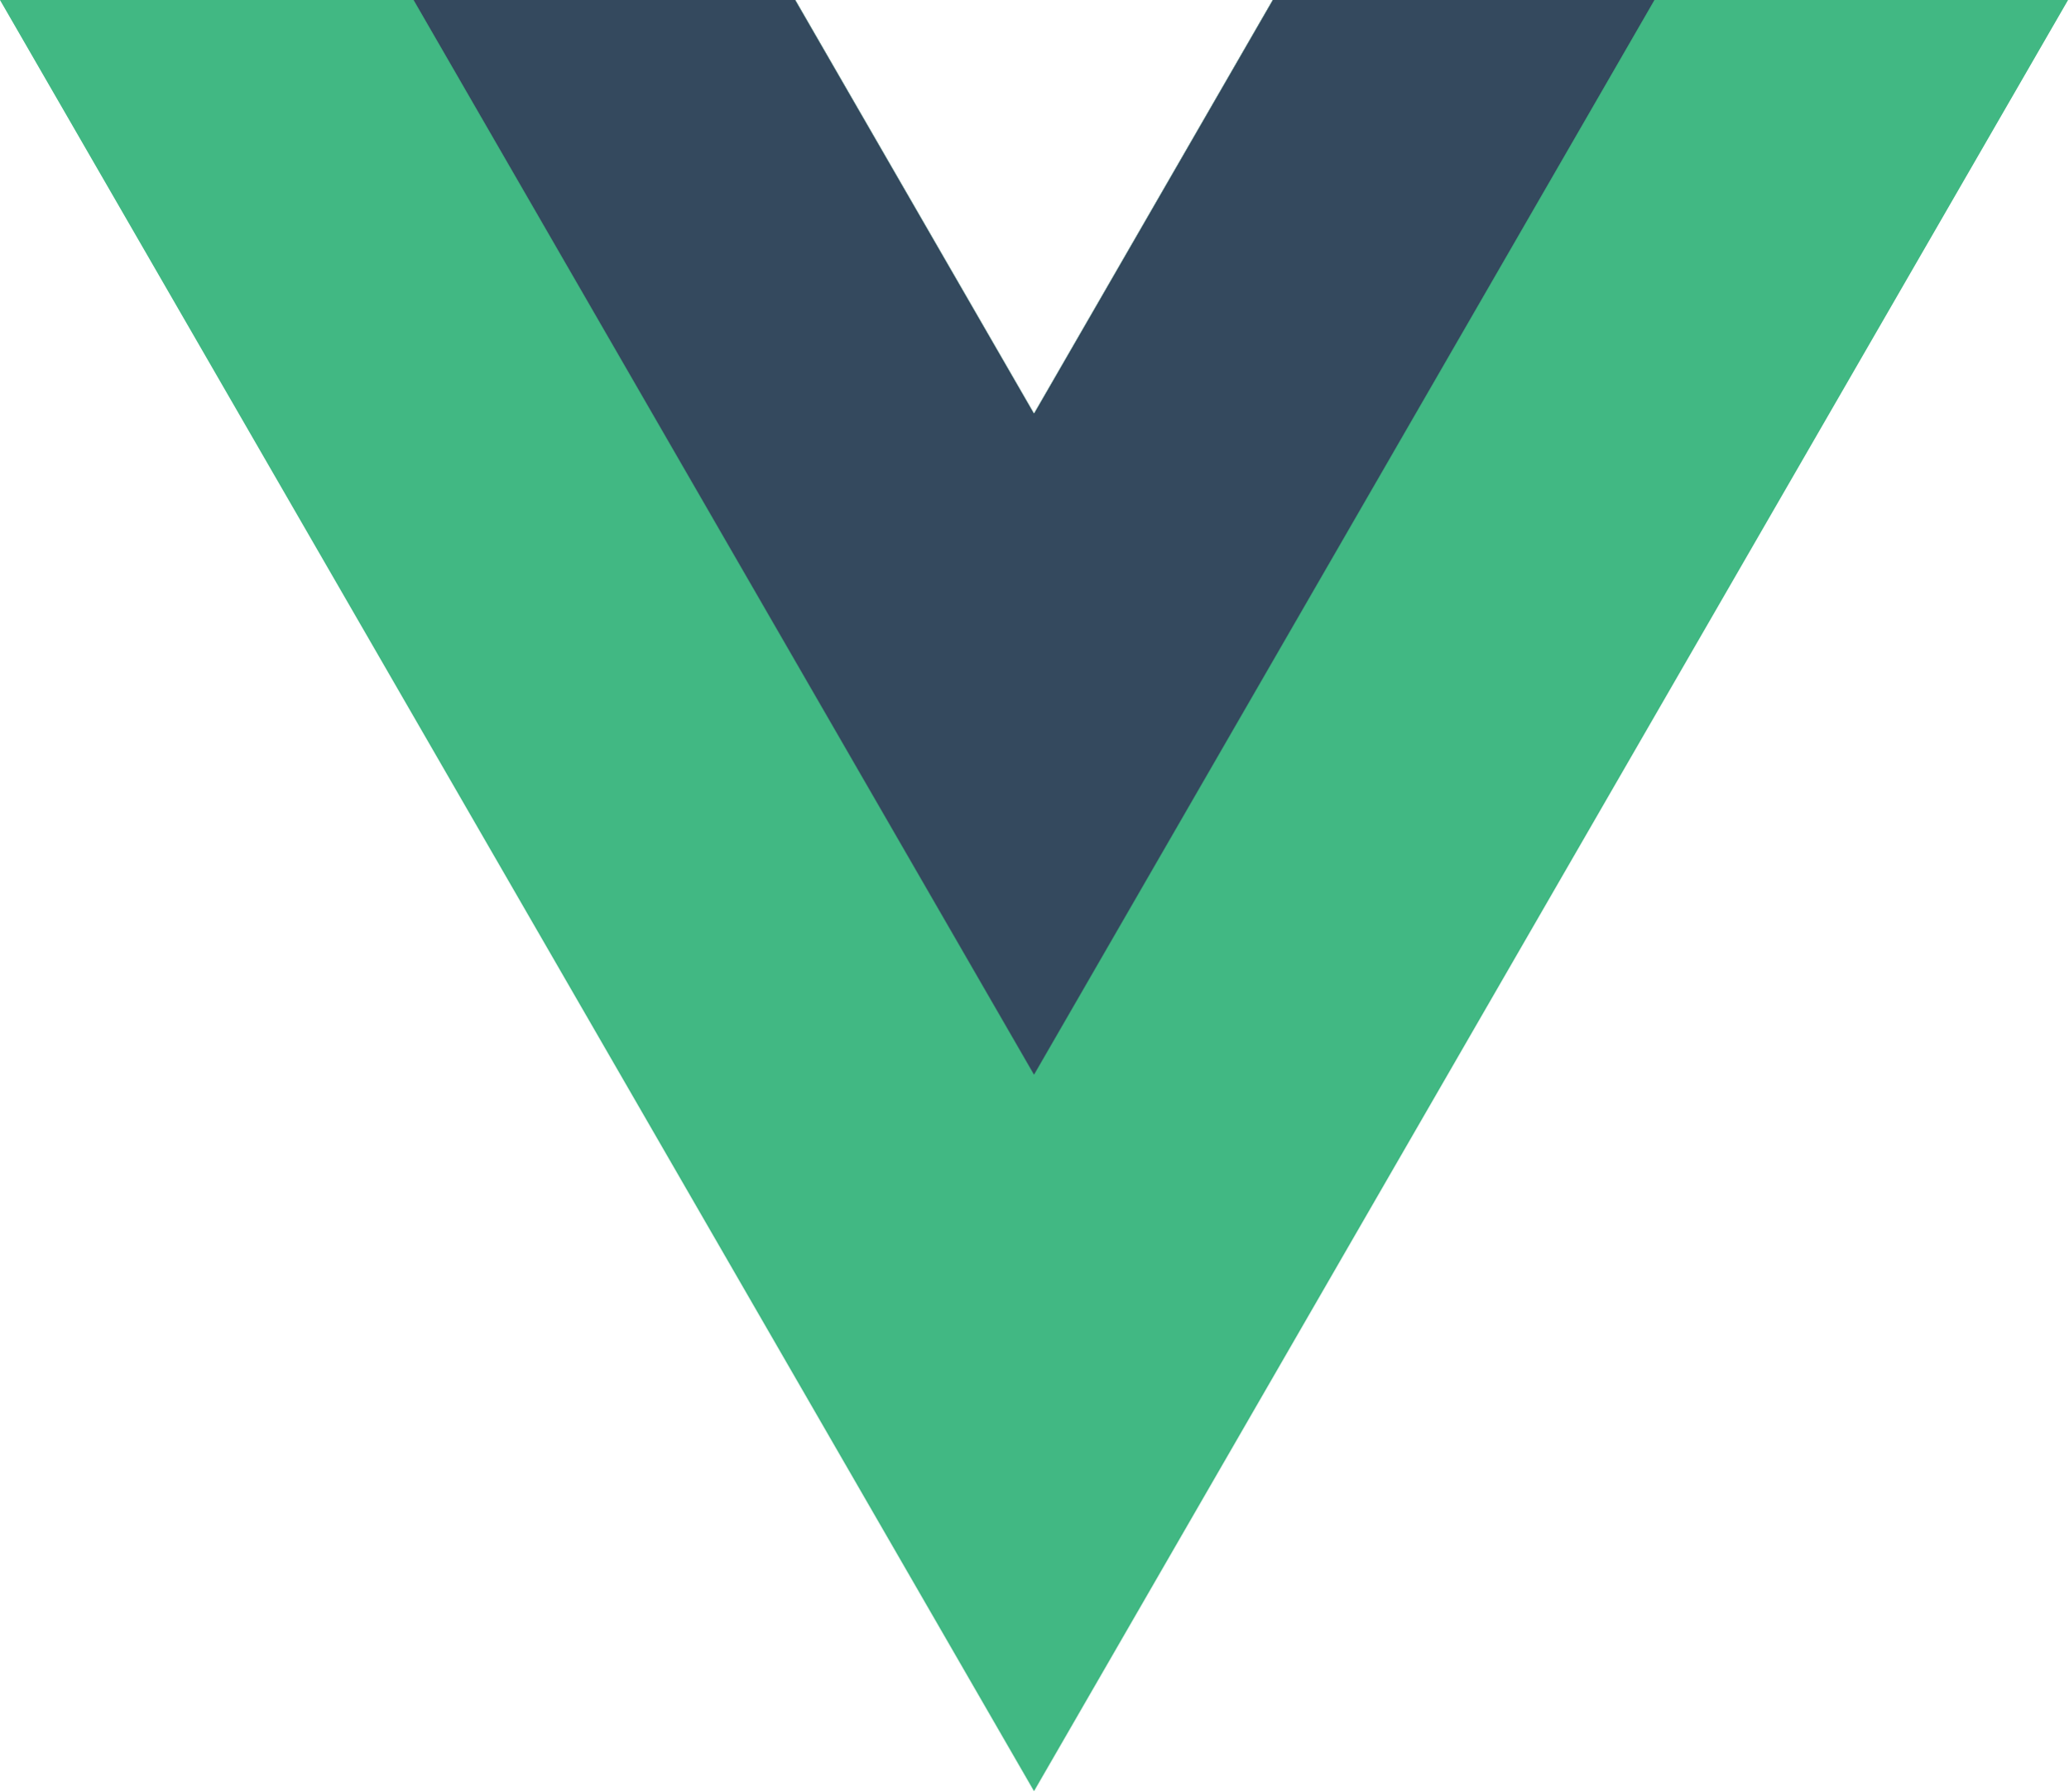
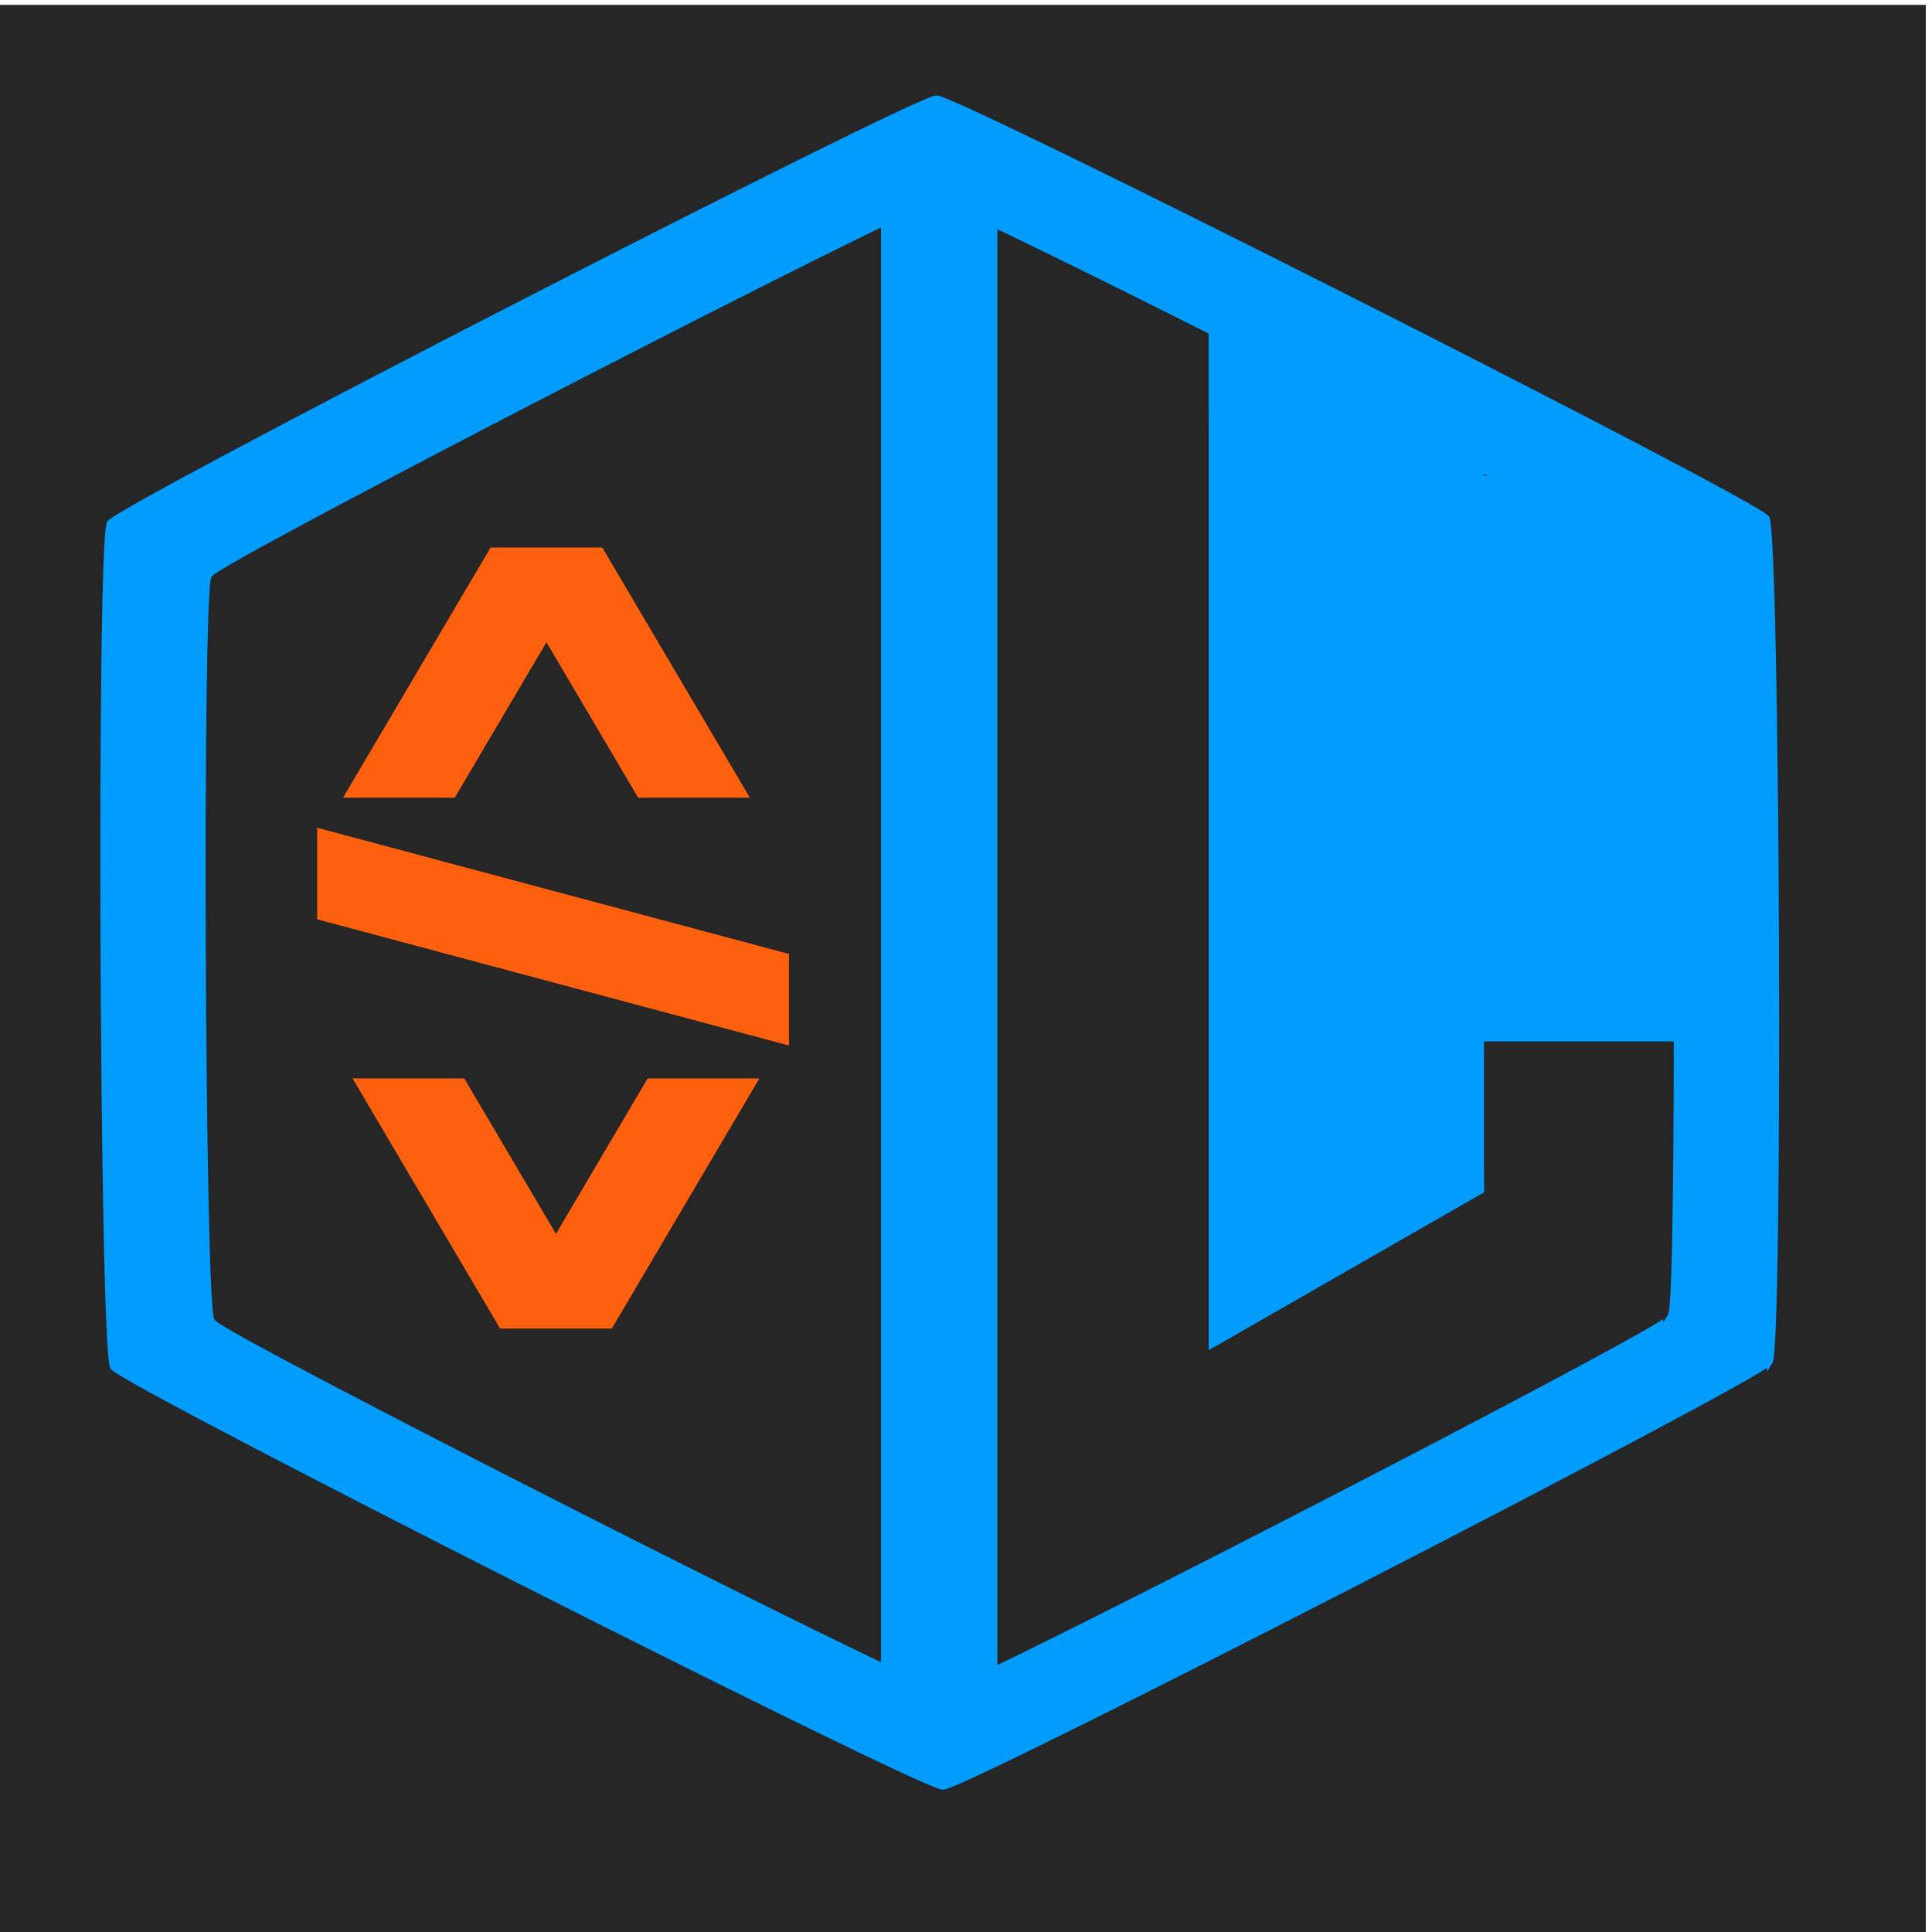
- <svg xmlns="http://www.w3.org/2000/svg" viewBox="0 0 261.76 226.69">
-   <path d="M161.096.001l-30.225 52.351L100.647.001H-.005l130.877 226.688L261.749.001z" fill="#41b883" />
-   <path d="M161.096.001l-30.225 52.351L100.647.001H52.346l78.526 136.01L209.398.001z" fill="#34495e" />
+ <svg xmlns="http://www.w3.org/2000/svg" width="300mm" height="300mm" viewBox="0 0 300 300" version="1.1" id="svg8">
+   <defs id="defs2" />
+   <g id="layer1">
+     <rect style="fill:#262626;fill-opacity:1;stroke:none;stroke-width:0.376;stroke-opacity:1" id="rect983" width="299.64" height="299.589" x="-0.603" y="0.756" />
+     <path style="fill:#009dff;fill-opacity:1;stroke:#009dff;stroke-width:0.265;stroke-opacity:1" id="path879" d="M 83.911,74.839 C 83.416,75.702 46.127,97.401 45.132,97.405 44.137,97.408 6.701,75.964 6.201,75.104 5.7,74.244 5.553,31.101 6.048,30.238 6.542,29.375 43.832,7.676 44.826,7.673 c 0.995,-0.003 38.431,21.441 38.932,22.301 0.5,0.86 0.647,44.003 0.153,44.866 z" transform="matrix(3.310699,0,0,2.923238,-2.989029,-7.217538)" />
+     <path transform="matrix(2.895371,0,0,2.564522,15.69206,12.15805)" d="M 83.911,74.839 C 83.416,75.702 46.127,97.401 45.132,97.405 44.137,97.408 6.701,75.964 6.201,75.104 5.7,74.244 5.553,31.101 6.048,30.238 6.542,29.375 43.832,7.676 44.826,7.673 c 0.995,-0.003 38.431,21.441 38.932,22.301 0.5,0.86 0.647,44.003 0.153,44.866 z" id="path879-9" style="fill:#262626;fill-opacity:1;stroke:#262626;stroke-width:0.265;stroke-opacity:1" />
+     <rect style="fill:#009dff;fill-opacity:1;stroke:#009dff;stroke-width:0.125;stroke-opacity:1" id="rect898" width="17.94" height="241.488" x="136.87" y="26.919" />
+     <rect style="fill:#009dff;fill-opacity:1;stroke:#009dff;stroke-width:0.365;stroke-opacity:1" id="rect944" width="32.118" height="87.482" x="228.599" y="74.046" />
+     <path id="rect946" style="fill:#ff600d;fill-opacity:1;stroke:none;stroke-width:0.211;stroke-opacity:1" d="M 76.179,85.025 53.267,123.866 H 70.612 L 84.852,99.726 99.092,123.866 H 116.437 L 93.525,85.025 Z" />
+     <path d="M 77.657,206.297 54.744,167.456 h 17.346 l 14.24,24.139 14.24,-24.139 h 17.346 L 95.002,206.297 Z" style="fill:#ff600d;fill-opacity:1;stroke:none;stroke-width:0.211;stroke-opacity:1" id="rect946-2" />
+     <rect style="fill:#ff600d;fill-opacity:1;stroke:none;stroke-width:0.175;stroke-opacity:1" id="rect981" width="75.843" height="14.216" x="50.974" y="115.361" transform="matrix(0.9660414,0.2583875,0,1,0,0)" />
+     <path d="m 187.671,45.993 v 18.628 h 0.007 v 116.392 28.65 l 42.778,-24.525 -0.024,-4.125 V 60.476 H 207.743 V 45.993 Z" style="fill:#009dff;fill-opacity:1;stroke-width:0.181" id="rect16" />
+   </g>
</svg>
